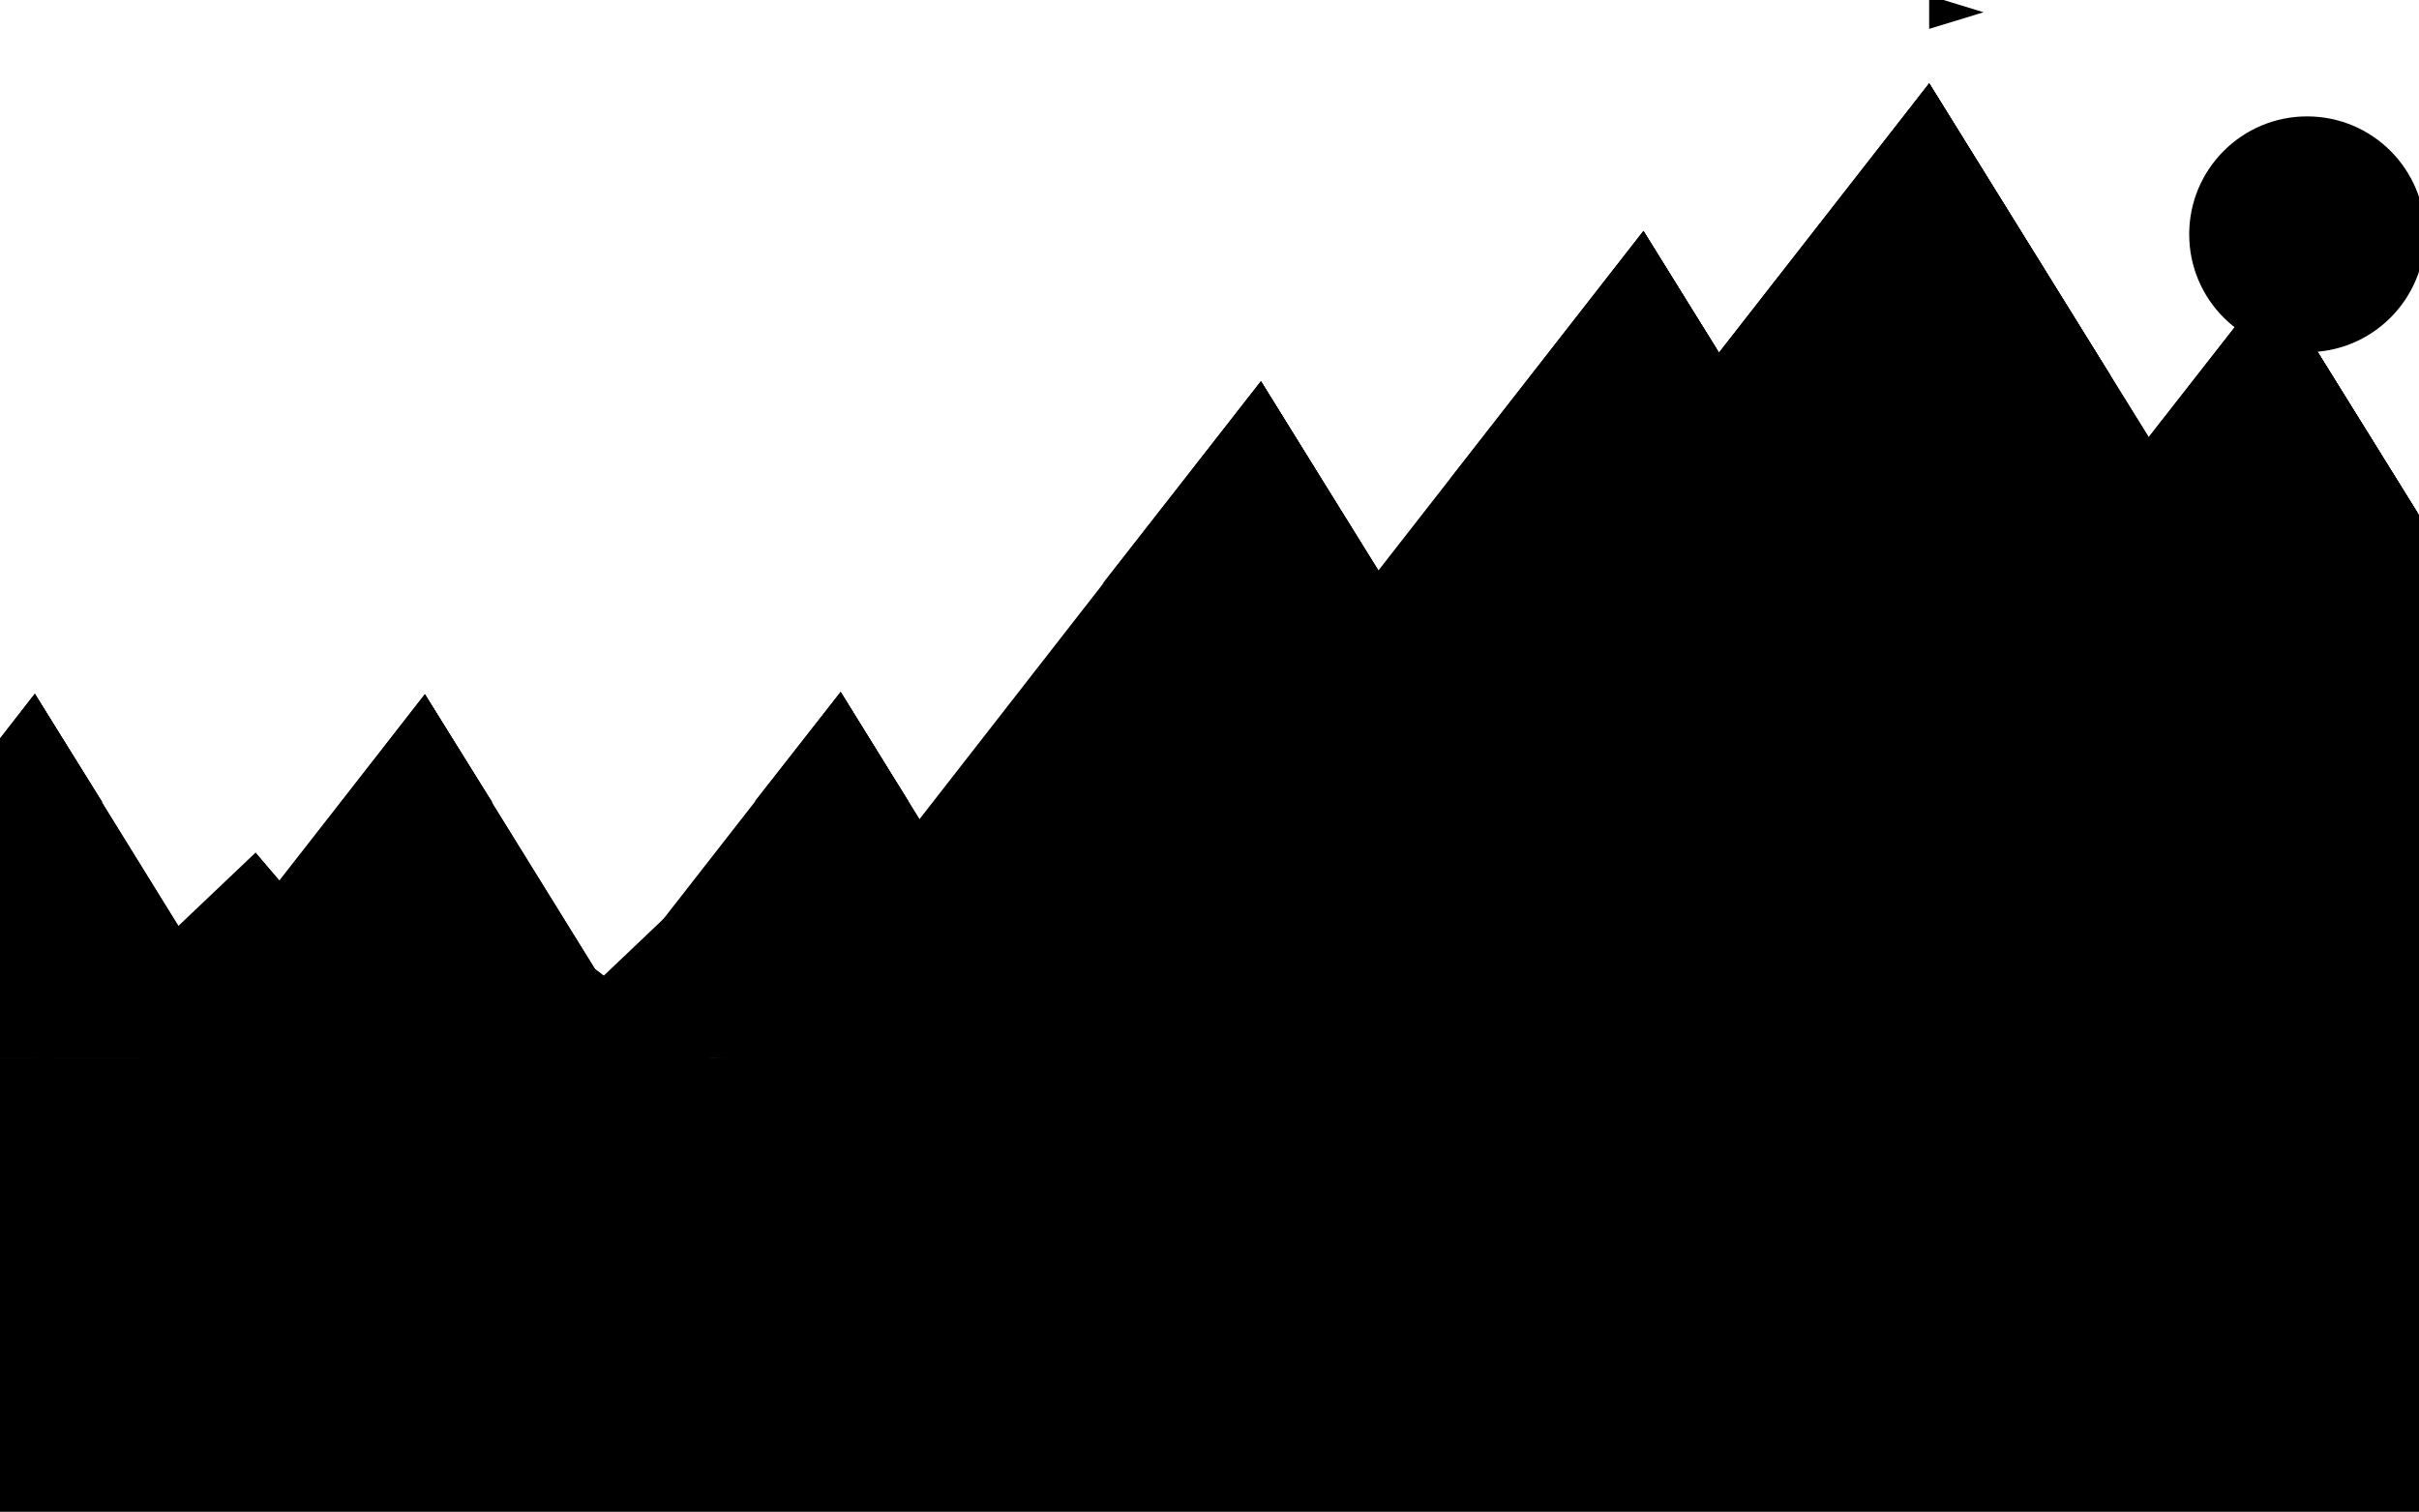
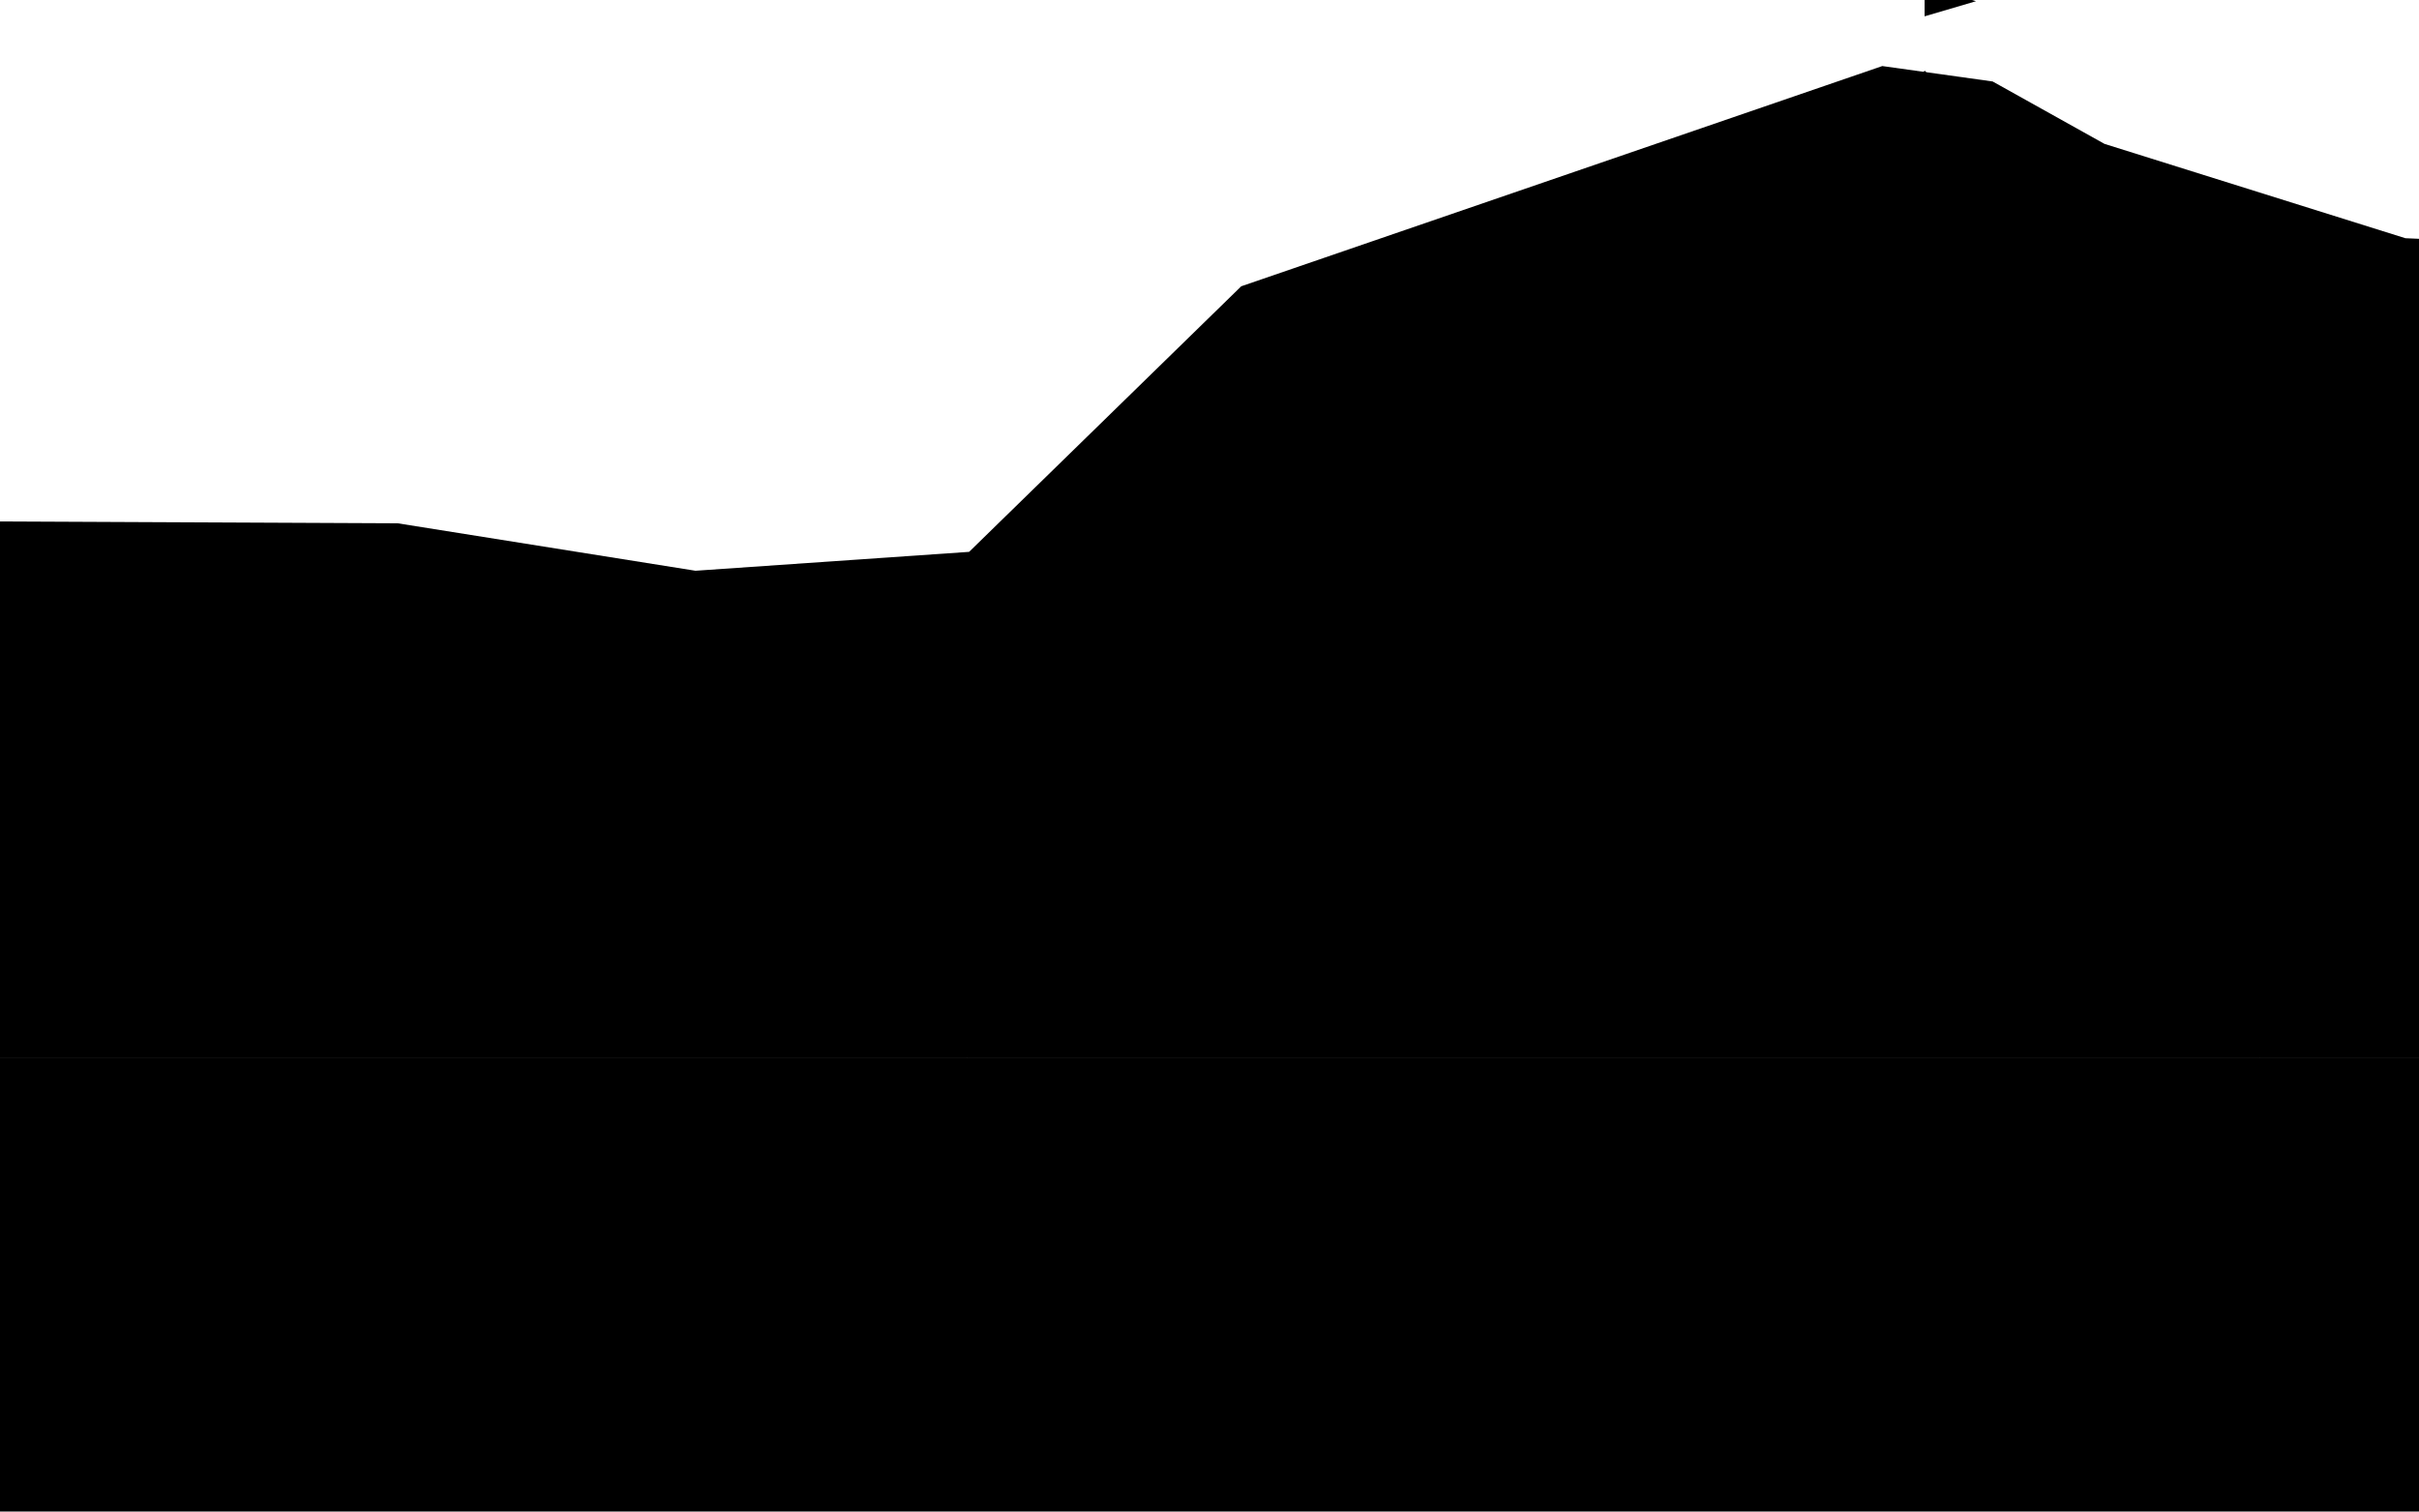
<svg class="ridge" viewBox="0 0 1600 1000" preserveAspectRatio="xMidYMid slice" aria-hidden="true" focusable="false">
  <defs>
-     <linearGradient id="ridge-fade" x1="0" y1="0" x2="0" y2="1">
-       <stop offset="0" stop-color="#fff" stop-opacity="0.55" />
-       <stop offset="1" stop-color="#fff" stop-opacity="0" />
-     </linearGradient>
-     <mask id="ridge-reflection-mask">
-       <rect x="-40" y="700" width="1680" height="300" fill="url(#ridge-fade)" />
-     </mask>
+     <pattern id="hatch-h" width="12" height="12" patternUnits="userSpaceOnUse">
+       <line x1="0" y1="6" x2="12" y2="6" />
+     </pattern>
+     <pattern id="hatch-d" width="12" height="12" patternUnits="userSpaceOnUse" patternTransform="rotate(45)">
+       <line x1="0" y1="6" x2="12" y2="6" />
+     </pattern>
+     <pattern id="hatch-far" width="16" height="16" patternUnits="userSpaceOnUse" patternTransform="rotate(-60)">
+       <line x1="0" y1="8" x2="16" y2="8" />
+     </pattern>
+     <pattern id="hatch-water" width="20" height="26" patternUnits="userSpaceOnUse">
+       <line x1="0" y1="13" x2="20" y2="13" />
+     </pattern>
  </defs>
-   <g class="ridge-sky" data-parallax="0.15">
-     <circle class="ridge-sun" cx="1526" cy="155" r="78" />
-   </g>
-   <g class="ridge-far2" data-parallax="0.3">
-     <polygon class="far2-lit" points="663,585.3 812,700.0 480,700.0" />
-     <polygon class="far2-shadow" points="663,585.3 812,700.0 663,700.0" />
-     <polygon class="far2-lit" points="311,577.5 470,700.0 115,700.0" />
-     <polygon class="far2-shadow" points="311,577.5 470,700.0 311,700.0" />
-     <polygon class="far2-lit" points="1320,433.8 1666,700.0 894,700.0" />
-     <polygon class="far2-shadow" points="1320,433.8 1666,700.0 1320,700.0" />
-   </g>
-   <g class="ridge-far1" data-parallax="0.45">
-     <polygon class="far1-lit" points="346,586.8 442,700.0 227,700.0" />
-     <polygon class="far1-shadow" points="346,586.8 442,700.0 346,700.0" />
-     <polygon class="far1-lit" points="474,574.5 581,700.0 342,700.0" />
-     <polygon class="far1-shadow" points="474,574.5 581,700.0 474,700.0" />
-     <polygon class="far1-lit" points="169,564.1 285,700.0 26,700.0" />
-     <polygon class="far1-shadow" points="169,564.1 285,700.0 169,700.0" />
-     <polygon class="far1-lit" points="-80,563.5 36,700.0 -223,700.0" />
-     <polygon class="far1-shadow" points="-80,563.5 36,700.0 -80,700.0" />
-     <polygon class="far1-lit" points="828,424.6 1062,700.0 539,700.0" />
-     <polygon class="far1-shadow" points="828,424.6 1062,700.0 828,700.0" />
-     <polygon class="far1-lit" points="1174,337.4 1482,700.0 793,700.0" />
-     <polygon class="far1-shadow" points="1174,337.4 1482,700.0 1174,700.0" />
+   <g class="ridge-far" data-parallax="0.35">
+     <polygon class="far" points="-40,344.8 263,346.2 460,377.6 641,365.1 821,189.4 1245,43.7 1318,53.9 1392,95.2 1591,157.6 1640,159.7 1640,700.0 -40,700.0" />
  </g>
  <g class="ridge-main" data-parallax="0.75">
-     <polygon class="lit" points="281,459.3 430,700.0 93,700.0" />
-     <polygon class="shadow" points="281,459.3 430,700.0 281,700.0" />
-     <polygon class="snow" points="281,459.3 326,531.5 303,508.4 281,536.1 253,508.4 225,531.5" />
-     <polygon class="snow-shadow" points="281,459.3 326,531.5 303,508.4 281,536.1" />
-     <polygon class="lit" points="23,459.0 172,700.0 -165,700.0" />
-     <polygon class="shadow" points="23,459.0 172,700.0 23,700.0" />
-     <polygon class="snow" points="23,459.0 68,531.3 45,508.2 23,535.9 -5,508.2 -33,531.3" />
-     <polygon class="snow-shadow" points="23,459.0 68,531.3 45,508.2 23,535.9" />
-     <polygon class="lit" points="556,457.8 706,700.0 367,700.0" />
-     <polygon class="shadow" points="556,457.8 706,700.0 556,700.0" />
-     <polygon class="snow" points="556,457.8 601,530.5 579,507.2 556,535.1 528,507.2 499,530.5" />
-     <polygon class="snow-shadow" points="556,457.8 601,530.5 579,507.2 556,535.1" />
-     <polygon class="lit" points="834,252.2 1112,700.0 485,700.0" />
-     <polygon class="shadow" points="834,252.2 1112,700.0 834,700.0" />
-     <polygon class="snow" points="834,252.2 917,386.5 876,343.5 834,395.1 782,343.5 729,386.5" />
-     <polygon class="snow-shadow" points="834,252.2 917,386.5 876,343.5 834,395.1" />
-     <polygon class="lit" points="1503,184.6 1823,700.0 1101,700.0" />
-     <polygon class="shadow" points="1503,184.6 1823,700.0 1503,700.0" />
-     <polygon class="snow" points="1503,184.6 1599,339.2 1551,289.7 1503,349.1 1443,289.7 1382,339.2" />
-     <polygon class="snow-shadow" points="1503,184.6 1599,339.2 1551,289.7 1503,349.1" />
-     <polygon class="lit" points="1087,152.8 1426,700.0 660,700.0" />
-     <polygon class="shadow" points="1087,152.8 1426,700.0 1087,700.0" />
-     <polygon class="snow" points="1087,152.8 1189,317.0 1138,264.5 1087,327.5 1023,264.5 959,317.0" />
-     <polygon class="snow-shadow" points="1087,152.8 1189,317.0 1138,264.5 1087,327.5" />
-     <polygon class="lit" points="1276,55.1 1676,700.0 773,700.0" />
-     <polygon class="shadow" points="1276,55.1 1676,700.0 1276,700.0" />
-     <polygon class="snow" points="1276,55.1 1396,248.6 1336,186.7 1276,261.0 1201,186.7 1125,248.6" />
-     <polygon class="snow-shadow" points="1276,55.1 1396,248.6 1336,186.7 1276,261.0" />
+     <polygon class="face face-lit" points="-40,470.0 35,456.2 51,474.6 108,470.0 111,483.8 139,488.4 226,460.8 241,479.2 271,470.0 281,488.4 283,442.4 296,433.2 301,488.4 313,474.6 368,497.6 398,488.4 406,506.8 440,516.0 442,502.2 462,511.4 475,483.8 486,534.4 526,506.8 554,447.0 640,700.0 -40,700.0" />
+     <polygon class="face face-lit" points="554,447.0 568,456.2 584,534.4 595,502.2 615,511.4 655,474.6 687,506.8 751,318.2 765,299.8 801,304.4 831,240.0 856,272.2 879,226.2 911,235.4 951,212.4 963,244.6 989,240.0 996,203.2 1055,180.2 1074,148.0 1120,166.4 1136,115.8 1151,129.6 1193,129.6 1221,92.8 1242,106.6 1273,46.8 1495,700.0 640,700.0" />
+     <polygon class="face face-shadow" points="1273,46.8 1354,148.0 1387,148.0 1395,166.4 1419,161.8 1470,194.0 1516,180.2 1546,235.4 1640,240.0 1640,700.0 1495,700.0" />
+     <polyline class="outline" points="-40,470.0 35,456.2 51,474.6 108,470.0 111,483.8 139,488.4 226,460.8 241,479.2 271,470.0 281,488.4 283,442.4 296,433.2 301,488.4 313,474.6 368,497.6 398,488.4 406,506.8 440,516.0 442,502.2 462,511.4 475,483.8 486,534.4 526,506.8 554,447.0 568,456.2 584,534.4 595,502.2 615,511.4 655,474.6 687,506.8 751,318.2 765,299.8 801,304.4 831,240.0 856,272.2 879,226.2 911,235.4 951,212.4 963,244.6 989,240.0 996,203.2 1055,180.2 1074,148.0 1120,166.4 1136,115.8 1151,129.6 1193,129.6 1221,92.8 1242,106.6 1273,46.8 1354,148.0 1387,148.0 1395,166.4 1419,161.8 1470,194.0 1516,180.2 1546,235.4 1640,240.0" />
    <g class="ridge-track">
-       <path d="M931 670.0 L1186 582.2 L1029 494.3 L1216 406.5 L1128 318.6 L1246 230.8 L1227 143.0 L1276 57.1" />
-       <g class="ridge-flag" transform="translate(1276 55.1)">
-         <line x1="0" y1="0" x2="0" y2="-58" />
-         <polygon points="0,-58 36,-47 0,-36" />
+       <path d="M986 660.0 L1194 572.4 L822 484.8 L1136 397.2 L871 309.6 L1203 222.0 L1162 134.4 L1273 48.8" />
+       <g class="ridge-flag" transform="translate(1273 46.8)">
+         <line x1="0" y1="0" x2="0" y2="-56" />
+         <polygon points="0,-56 34,-46 0,-36" />
      </g>
    </g>
  </g>
  <g class="ridge-water" data-parallax="-0.4">
-     <rect class="ridge-lake" x="-40" y="700" width="1680" height="340" />
-     <g class="ridge-reflection" mask="url(#ridge-reflection-mask)">
-       <g transform="translate(0 700) scale(1 -0.4) translate(0 -700)">
-         <polygon class="lit" points="281,459.3 430,700.0 93,700.0" />
-         <polygon class="shadow" points="281,459.3 430,700.0 281,700.0" />
-         <polygon class="lit" points="23,459.0 172,700.0 -165,700.0" />
-         <polygon class="shadow" points="23,459.0 172,700.0 23,700.0" />
-         <polygon class="lit" points="556,457.8 706,700.0 367,700.0" />
-         <polygon class="shadow" points="556,457.8 706,700.0 556,700.0" />
-         <polygon class="lit" points="834,252.2 1112,700.0 485,700.0" />
-         <polygon class="shadow" points="834,252.2 1112,700.0 834,700.0" />
-         <polygon class="lit" points="1503,184.6 1823,700.0 1101,700.0" />
-         <polygon class="shadow" points="1503,184.6 1823,700.0 1503,700.0" />
-         <polygon class="lit" points="1087,152.8 1426,700.0 660,700.0" />
-         <polygon class="shadow" points="1087,152.8 1426,700.0 1087,700.0" />
-         <polygon class="lit" points="1276,55.1 1676,700.0 773,700.0" />
-         <polygon class="shadow" points="1276,55.1 1676,700.0 1276,700.0" />
-       </g>
-     </g>
-   </g>
-   <g class="ridge-shore" data-parallax="1">
-     <path d="M-120 920 Q 800 948 1720 926 L1720 1100 L-120 1100 Z" />
+     <rect class="lake" x="-40" y="700" width="1680" height="340" />
+     <line class="horizon" x1="-40" y1="700" x2="1640" y2="700" />
  </g>
</svg>
